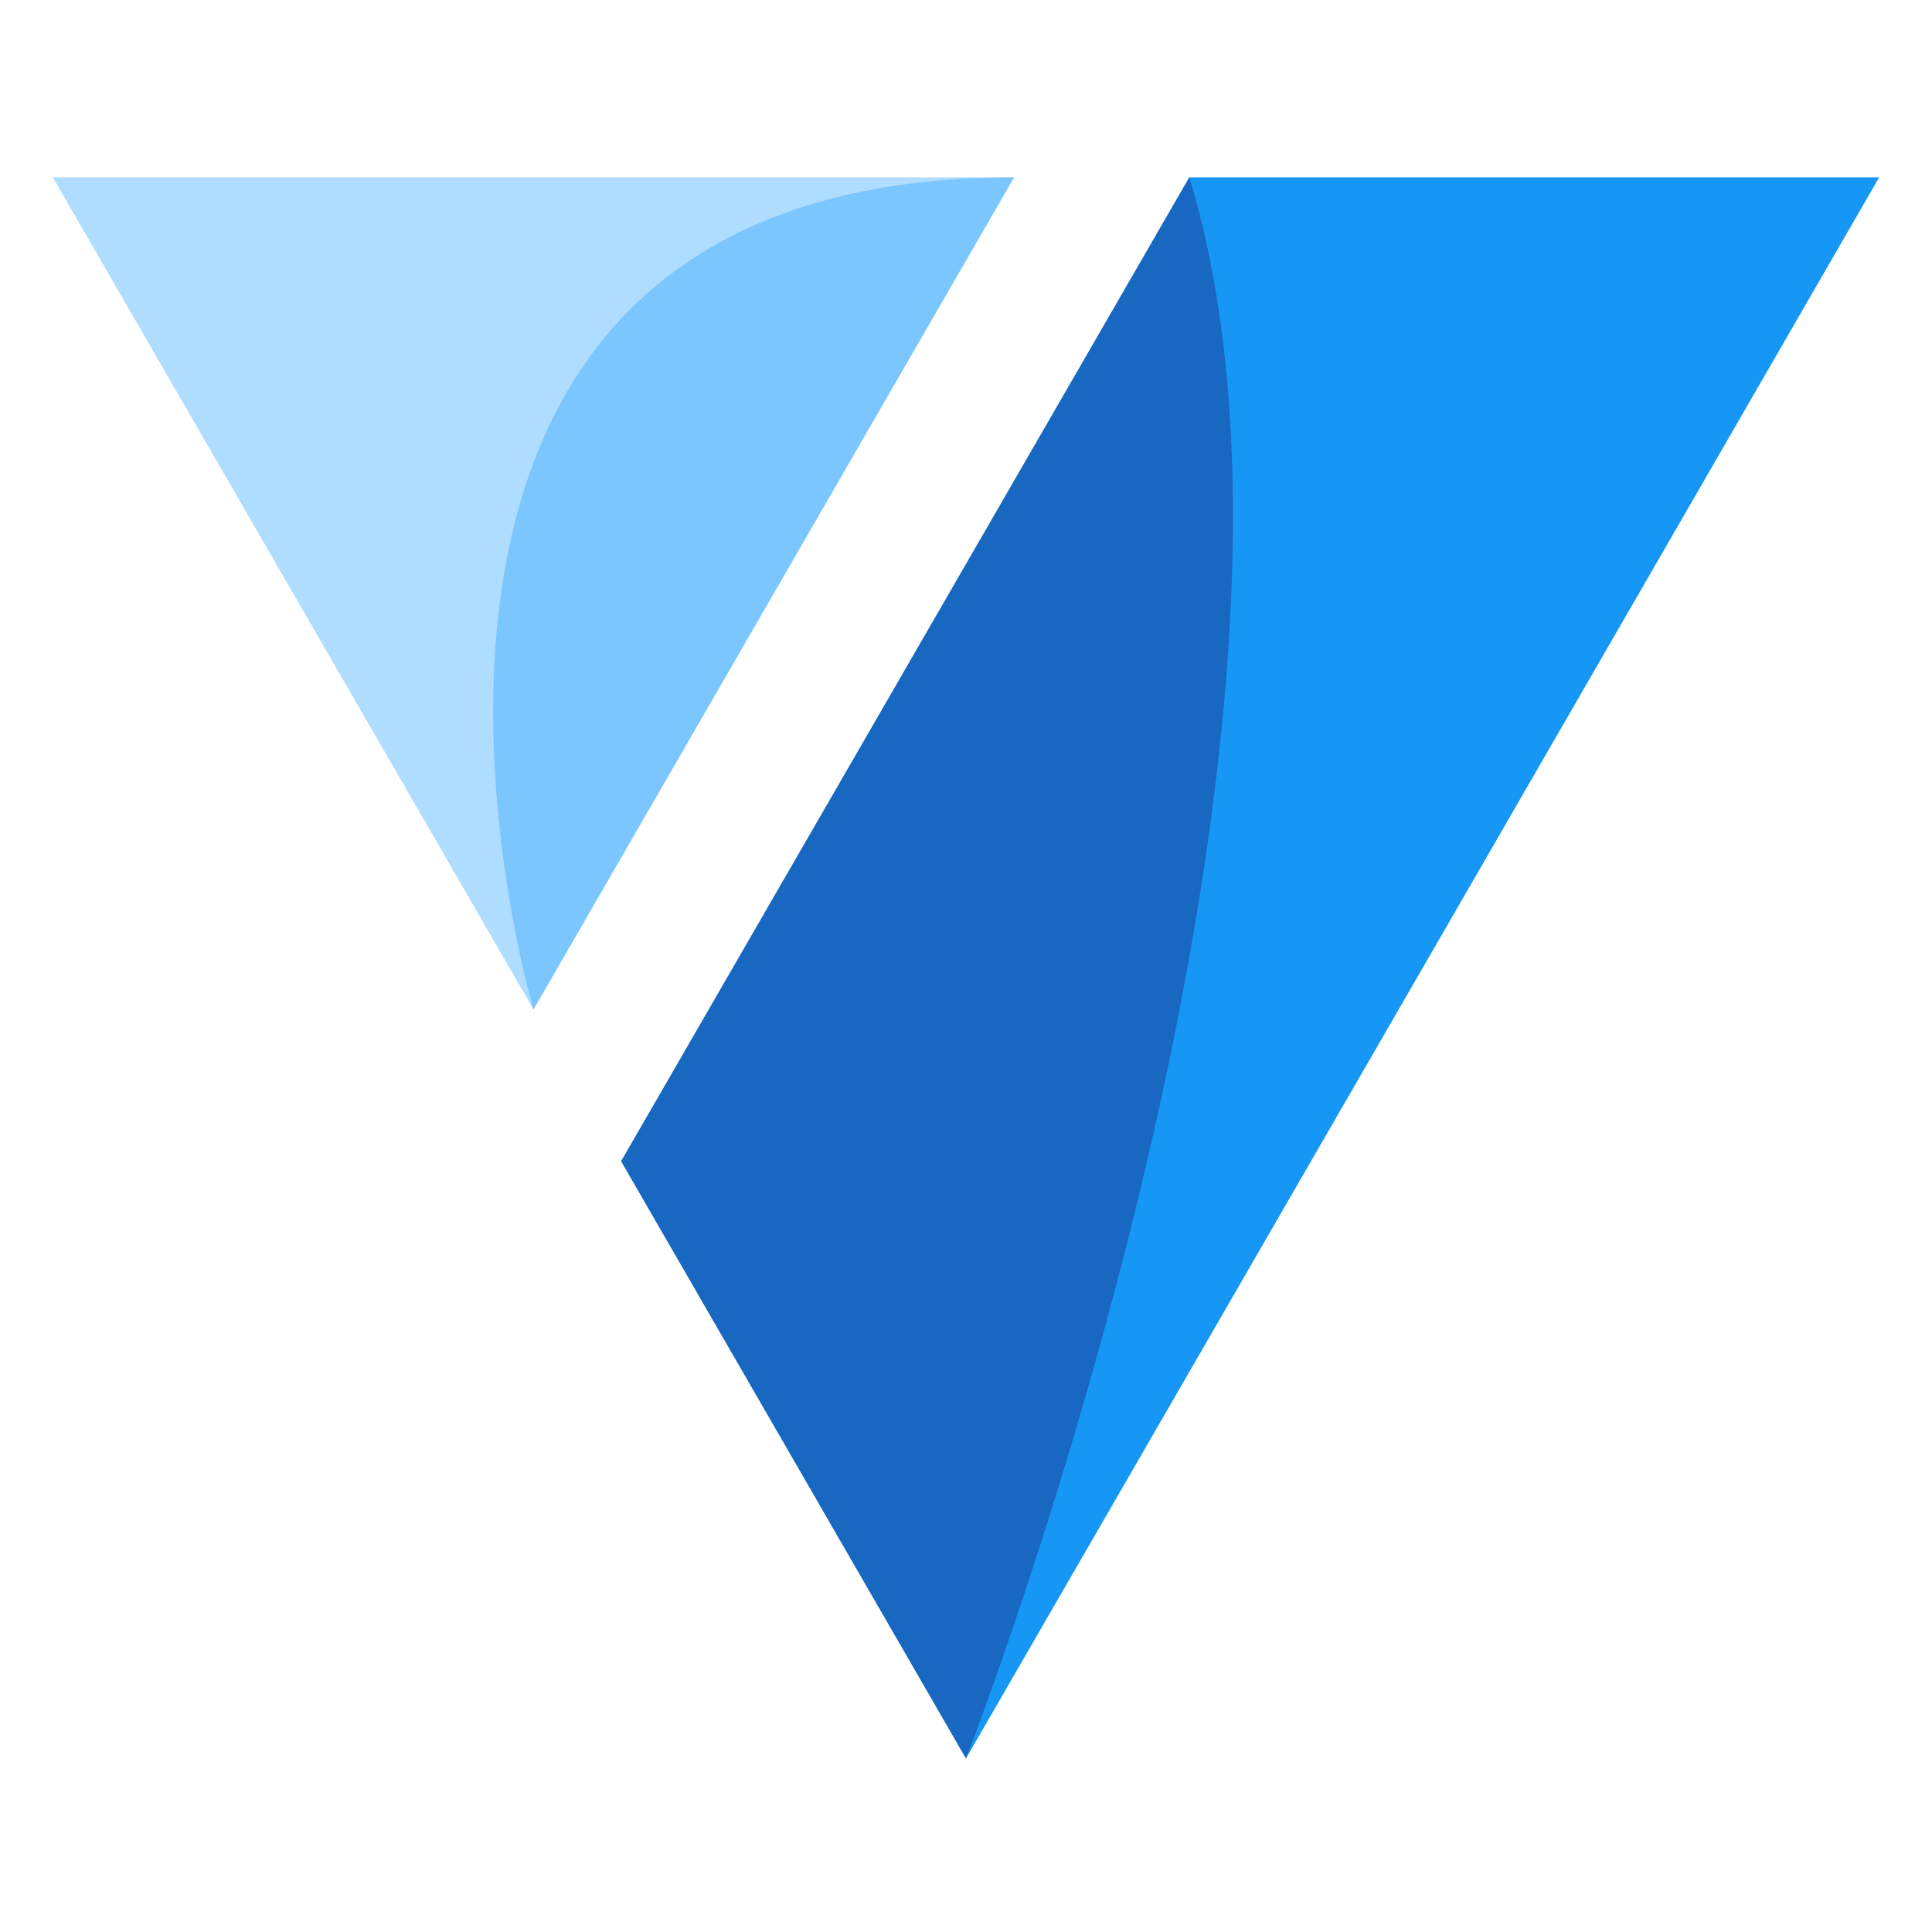
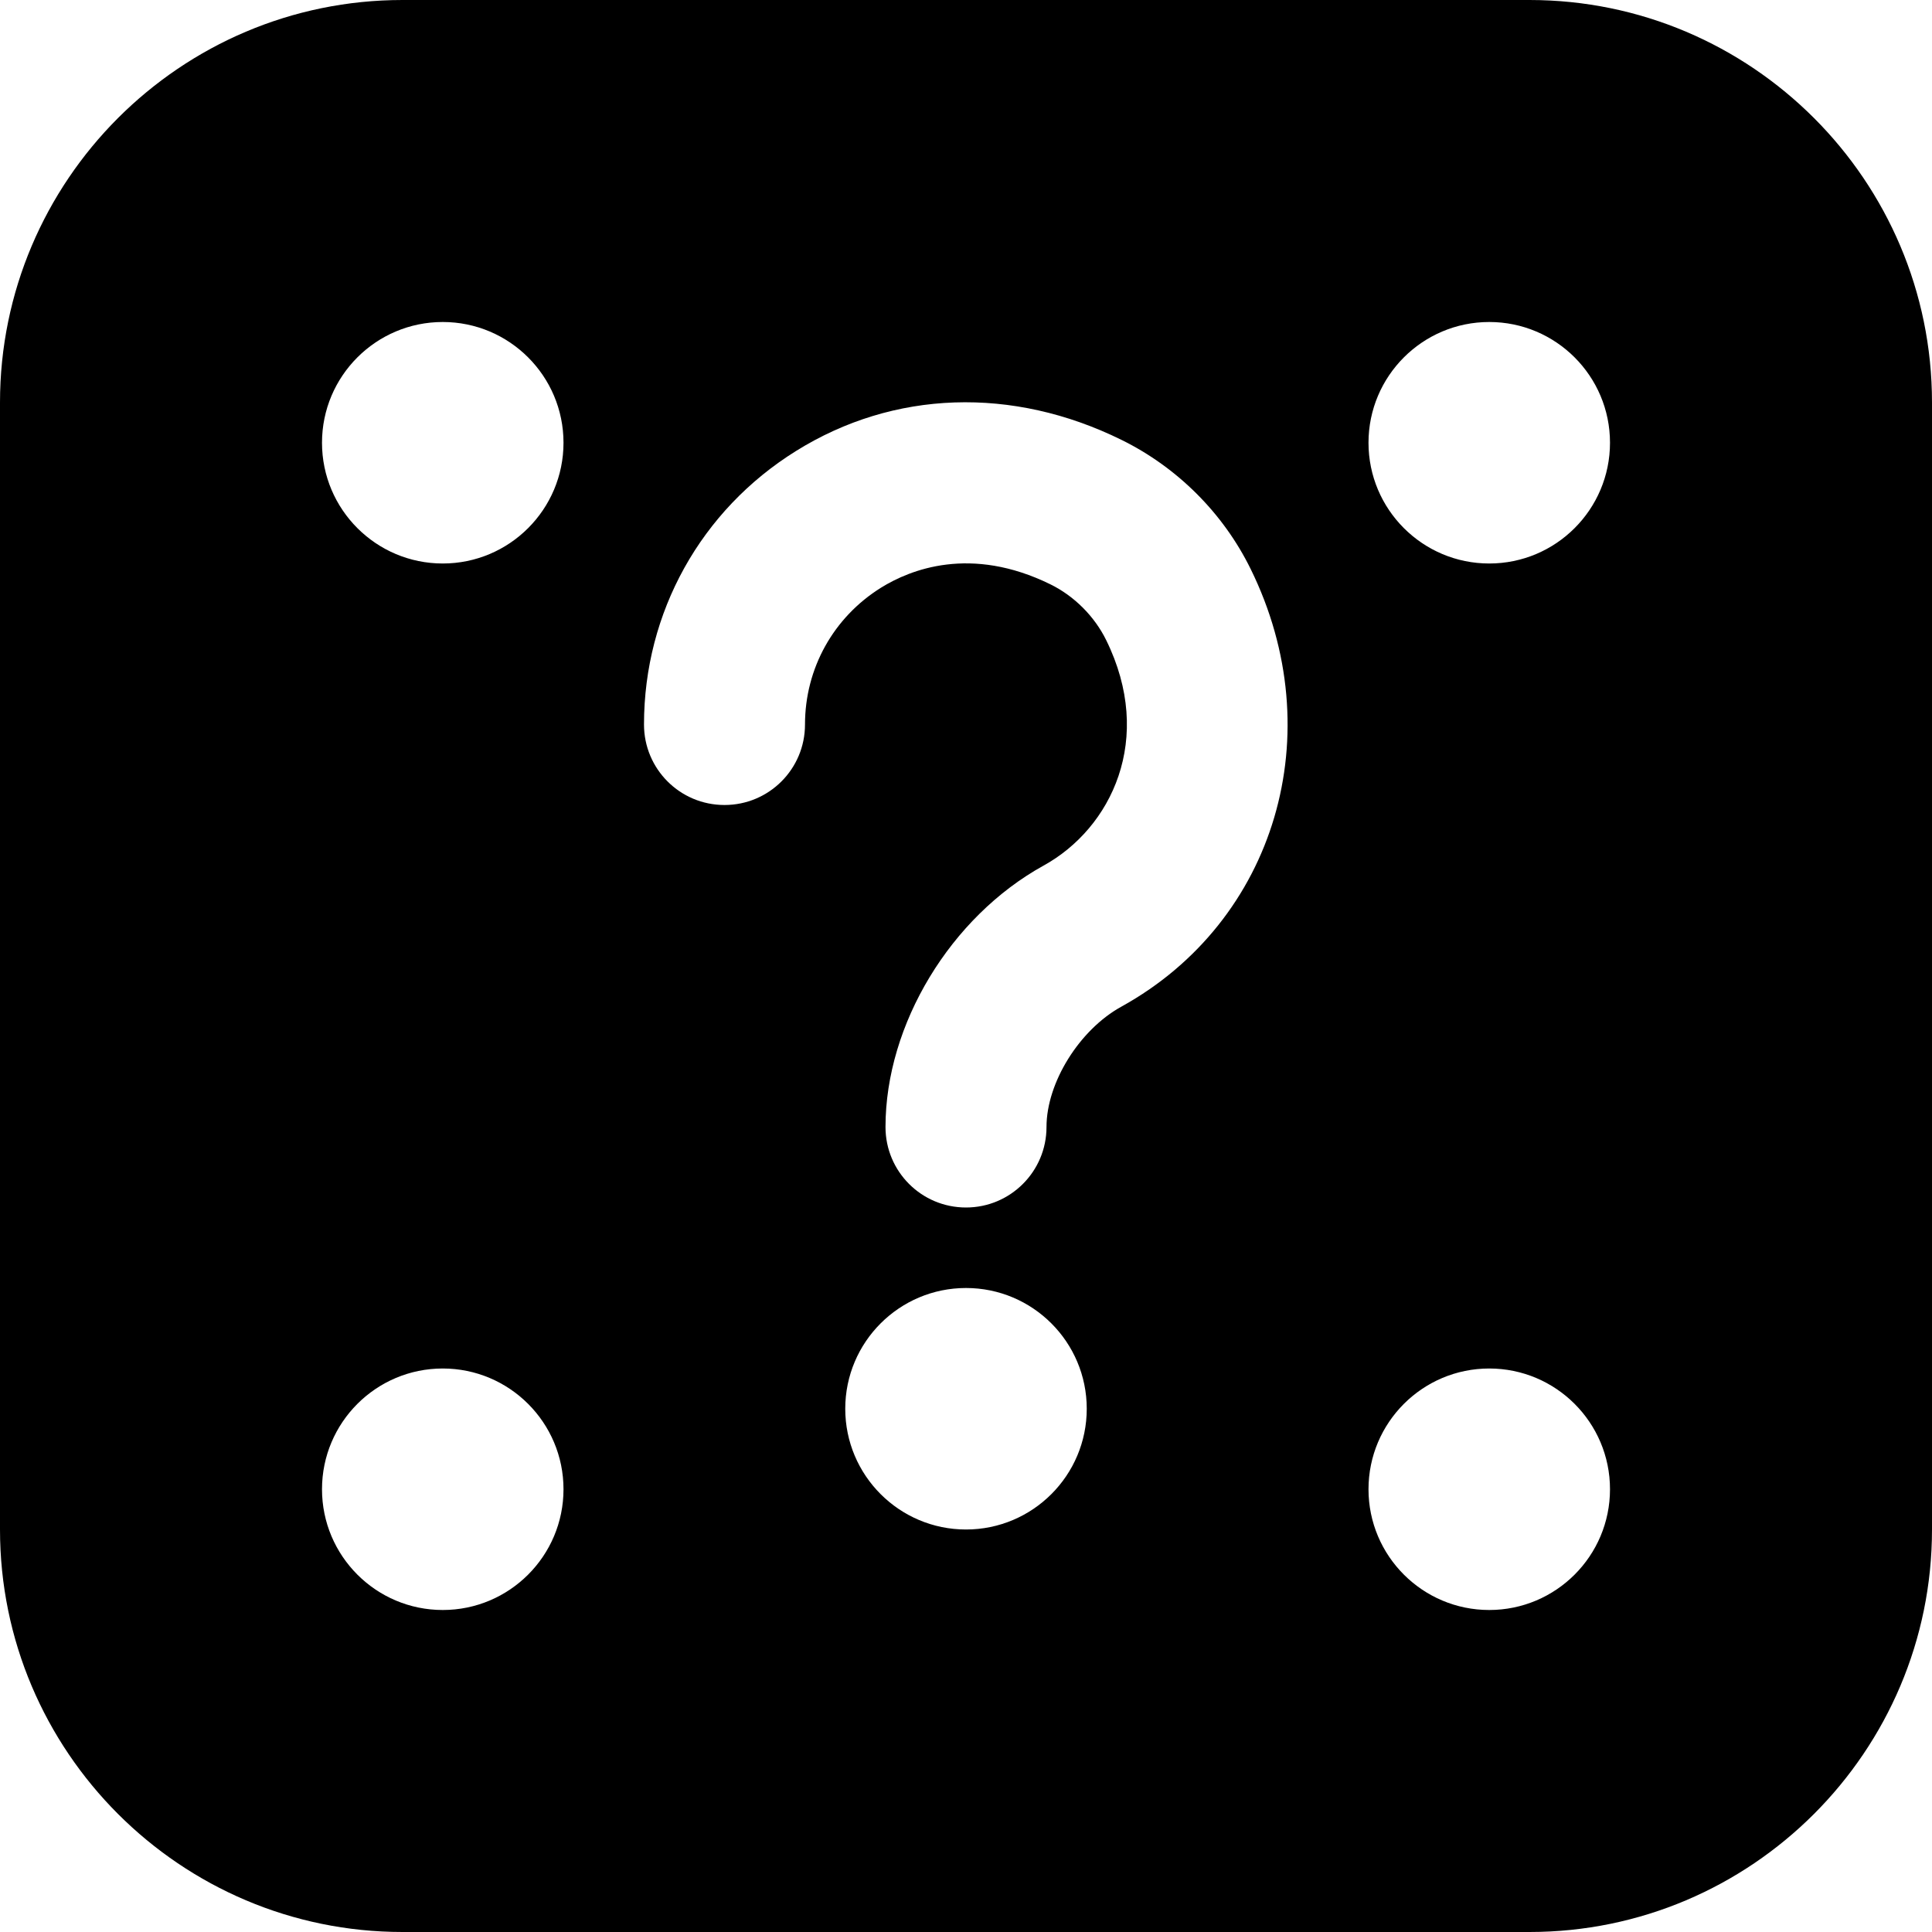
- <svg xmlns="http://www.w3.org/2000/svg" width="512" height="512" viewBox="0 0 512 512" fill="none">
-   <path d="M261.126 140.65L164.624 307.732L256.001 466L377.028 256.5L498.001 47H315.192L261.126 140.65Z" fill="#1697F6" />
-   <path d="M135.027 256.5L141.365 267.518L231.64 111.178L268.731 47H256H14L135.027 256.5Z" fill="#AEDDFF" />
-   <path d="M315.191 47C360.935 197.446 256 466 256 466L164.624 307.732L315.191 47Z" fill="#1867C0" />
-   <path d="M268.731 47C76.003 47 141.366 267.518 141.366 267.518L268.731 47Z" fill="#7BC6FF" />
+ <svg xmlns="http://www.w3.org/2000/svg" id="Layer_1" data-name="Layer 1" viewBox="0 0 24 24">
+   <path d="m19,0H5C2.243,0,0,2.243,0,5v14c0,2.757,2.243,5,5,5h14c2.757,0,5-2.243,5-5V5c0-2.757-2.243-5-5-5ZM5.5,20c-.828,0-1.5-.672-1.5-1.5s.672-1.5,1.5-1.5,1.5.672,1.5,1.5-.672,1.5-1.5,1.5Zm0-13c-.828,0-1.5-.672-1.5-1.5s.672-1.5,1.5-1.5,1.5.672,1.5,1.5-.672,1.5-1.5,1.5Zm6.5,12c-.828,0-1.5-.672-1.5-1.5s.672-1.5,1.5-1.5,1.5.672,1.5,1.5-.672,1.5-1.5,1.5Zm1.93-6.495c-.521.287-.93.944-.93,1.495s-.447,1-1,1-1-.447-1-1c0-1.274.808-2.609,1.963-3.247.844-.465,1.382-1.576.778-2.802-.145-.295-.397-.547-.692-.692-.991-.487-1.743-.183-2.104.041-.592.369-.945,1.004-.945,1.7,0,.553-.447,1-1,1s-1-.447-1-1c0-1.392.706-2.662,1.889-3.398,1.213-.756,2.688-.805,4.042-.138.693.341,1.264.91,1.605,1.604,1.004,2.04.313,4.377-1.606,5.437Zm4.57,7.495c-.828,0-1.5-.672-1.5-1.5s.672-1.5,1.5-1.5,1.5.672,1.5,1.5-.672,1.5-1.5,1.5Zm0-13c-.828,0-1.5-.672-1.5-1.5s.672-1.5,1.5-1.5,1.5.672,1.5,1.5-.672,1.5-1.5,1.5Z" />
</svg>
